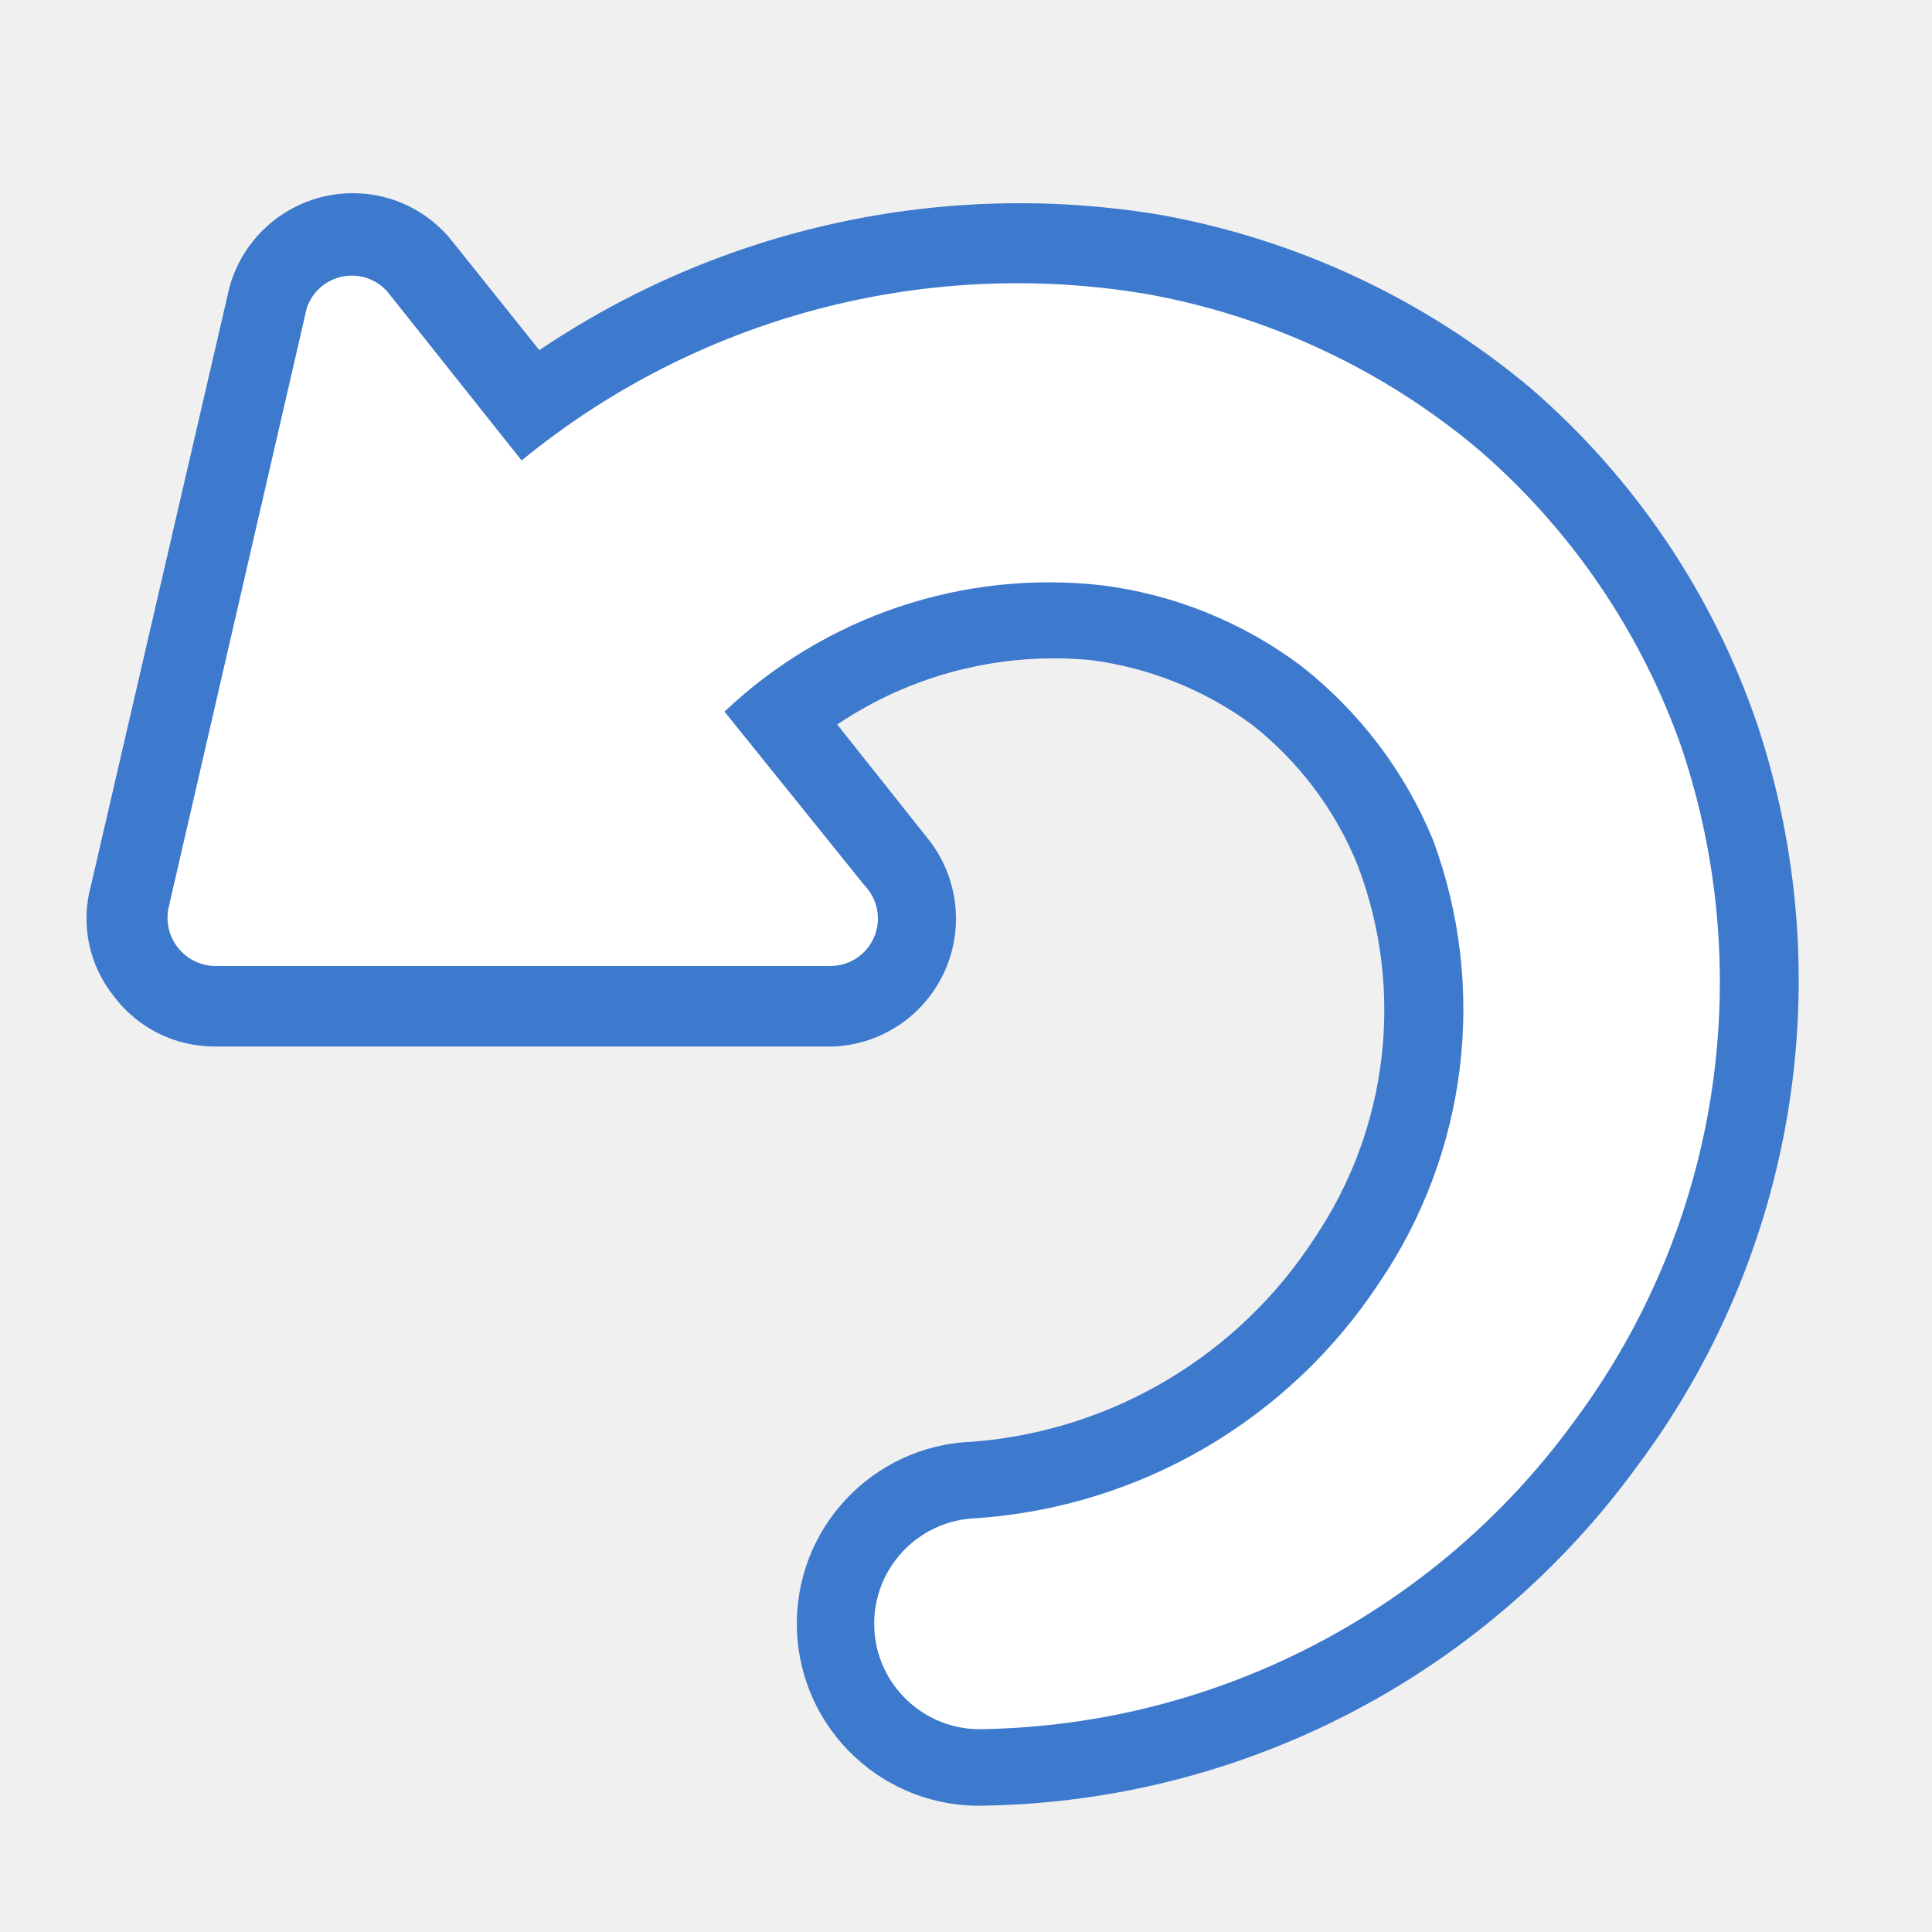
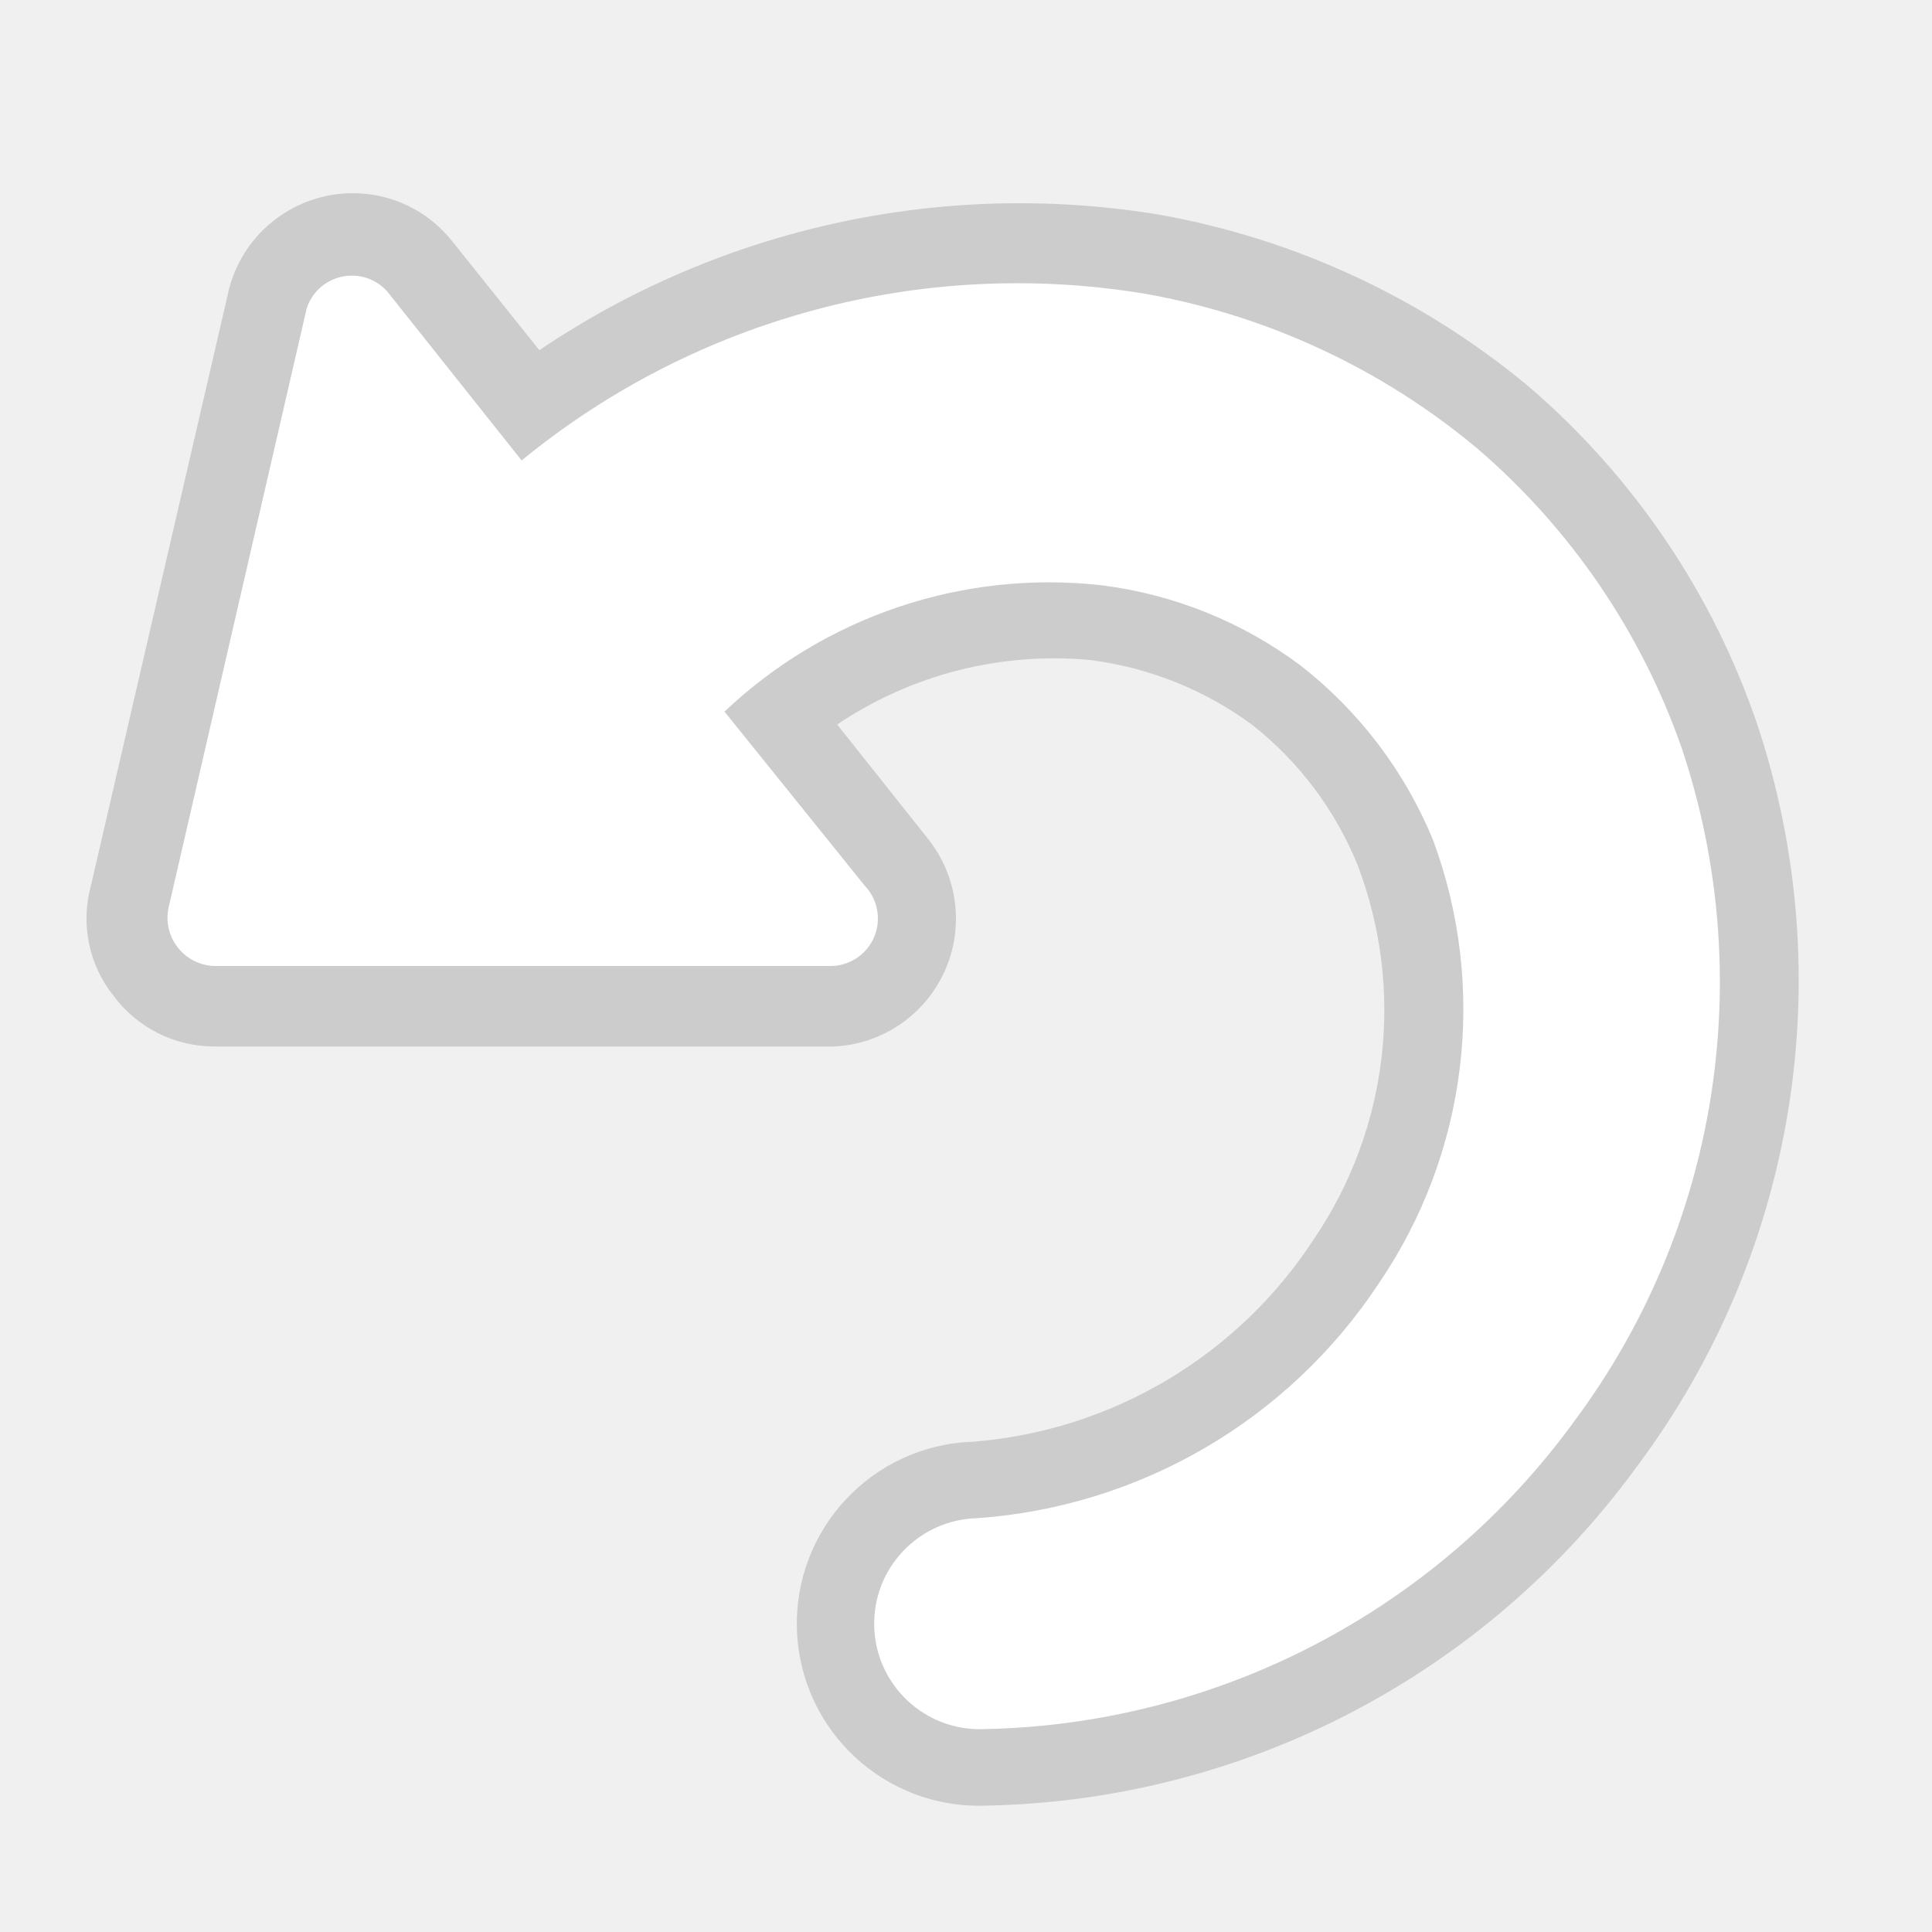
<svg xmlns="http://www.w3.org/2000/svg" id="rotate-clockwise" viewBox="0 0 24 24">
  <defs>
-     <style>.cls-1{fill:#3d79cc;}.cls-2{fill:#fff;}</style>
+     <style>.cls-1{fill:#000;fill-opacity:.15;}.cls-2{fill:#fff;}</style>
  </defs>
  <path class="cls-1" d="M20.34,18.21a10.24,10.24,0,0,1-8.1,4.22,2.26,2.26,0,0,1-.16-4.52h0a5.58,5.58,0,0,0,4.25-2.53,5.06,5.06,0,0,0,.54-4.62A4.25,4.25,0,0,0,15.55,9a4.31,4.31,0,0,0-2-.8A4.82,4.82,0,0,0,10.4,9l1.12,1.41A1.59,1.59,0,0,1,10.36,13H2.67a1.56,1.56,0,0,1-1.26-.63A1.54,1.54,0,0,1,1.13,11L2.85,3.57A1.59,1.59,0,0,1,4.38,2.4,1.57,1.57,0,0,1,5.62,3L6.7,4.35a10.66,10.66,0,0,1,7.72-1.68A9.88,9.88,0,0,1,19,4.81,9.61,9.61,0,0,1,21.83,9,10.08,10.08,0,0,1,20.34,18.21Z" />
  <path class="cls-2" d="M19.56,17.65a9.29,9.29,0,0,1-7.35,3.83,1.31,1.31,0,0,1-.08-2.62,6.53,6.53,0,0,0,5-2.92,6.05,6.05,0,0,0,.67-5.51,5.32,5.32,0,0,0-1.64-2.16,5.21,5.21,0,0,0-2.48-1A5.86,5.86,0,0,0,9,8.84L10.74,11a.59.59,0,0,1-.43,1H2.7a.6.6,0,0,1-.6-.75L3.81,3.83a.59.59,0,0,1,1-.21l1.67,2.1a9.71,9.71,0,0,1,7.75-2.07,8.84,8.84,0,0,1,4.12,1.92,8.68,8.68,0,0,1,2.54,3.72A9.14,9.14,0,0,1,19.56,17.65Z" />
</svg>
